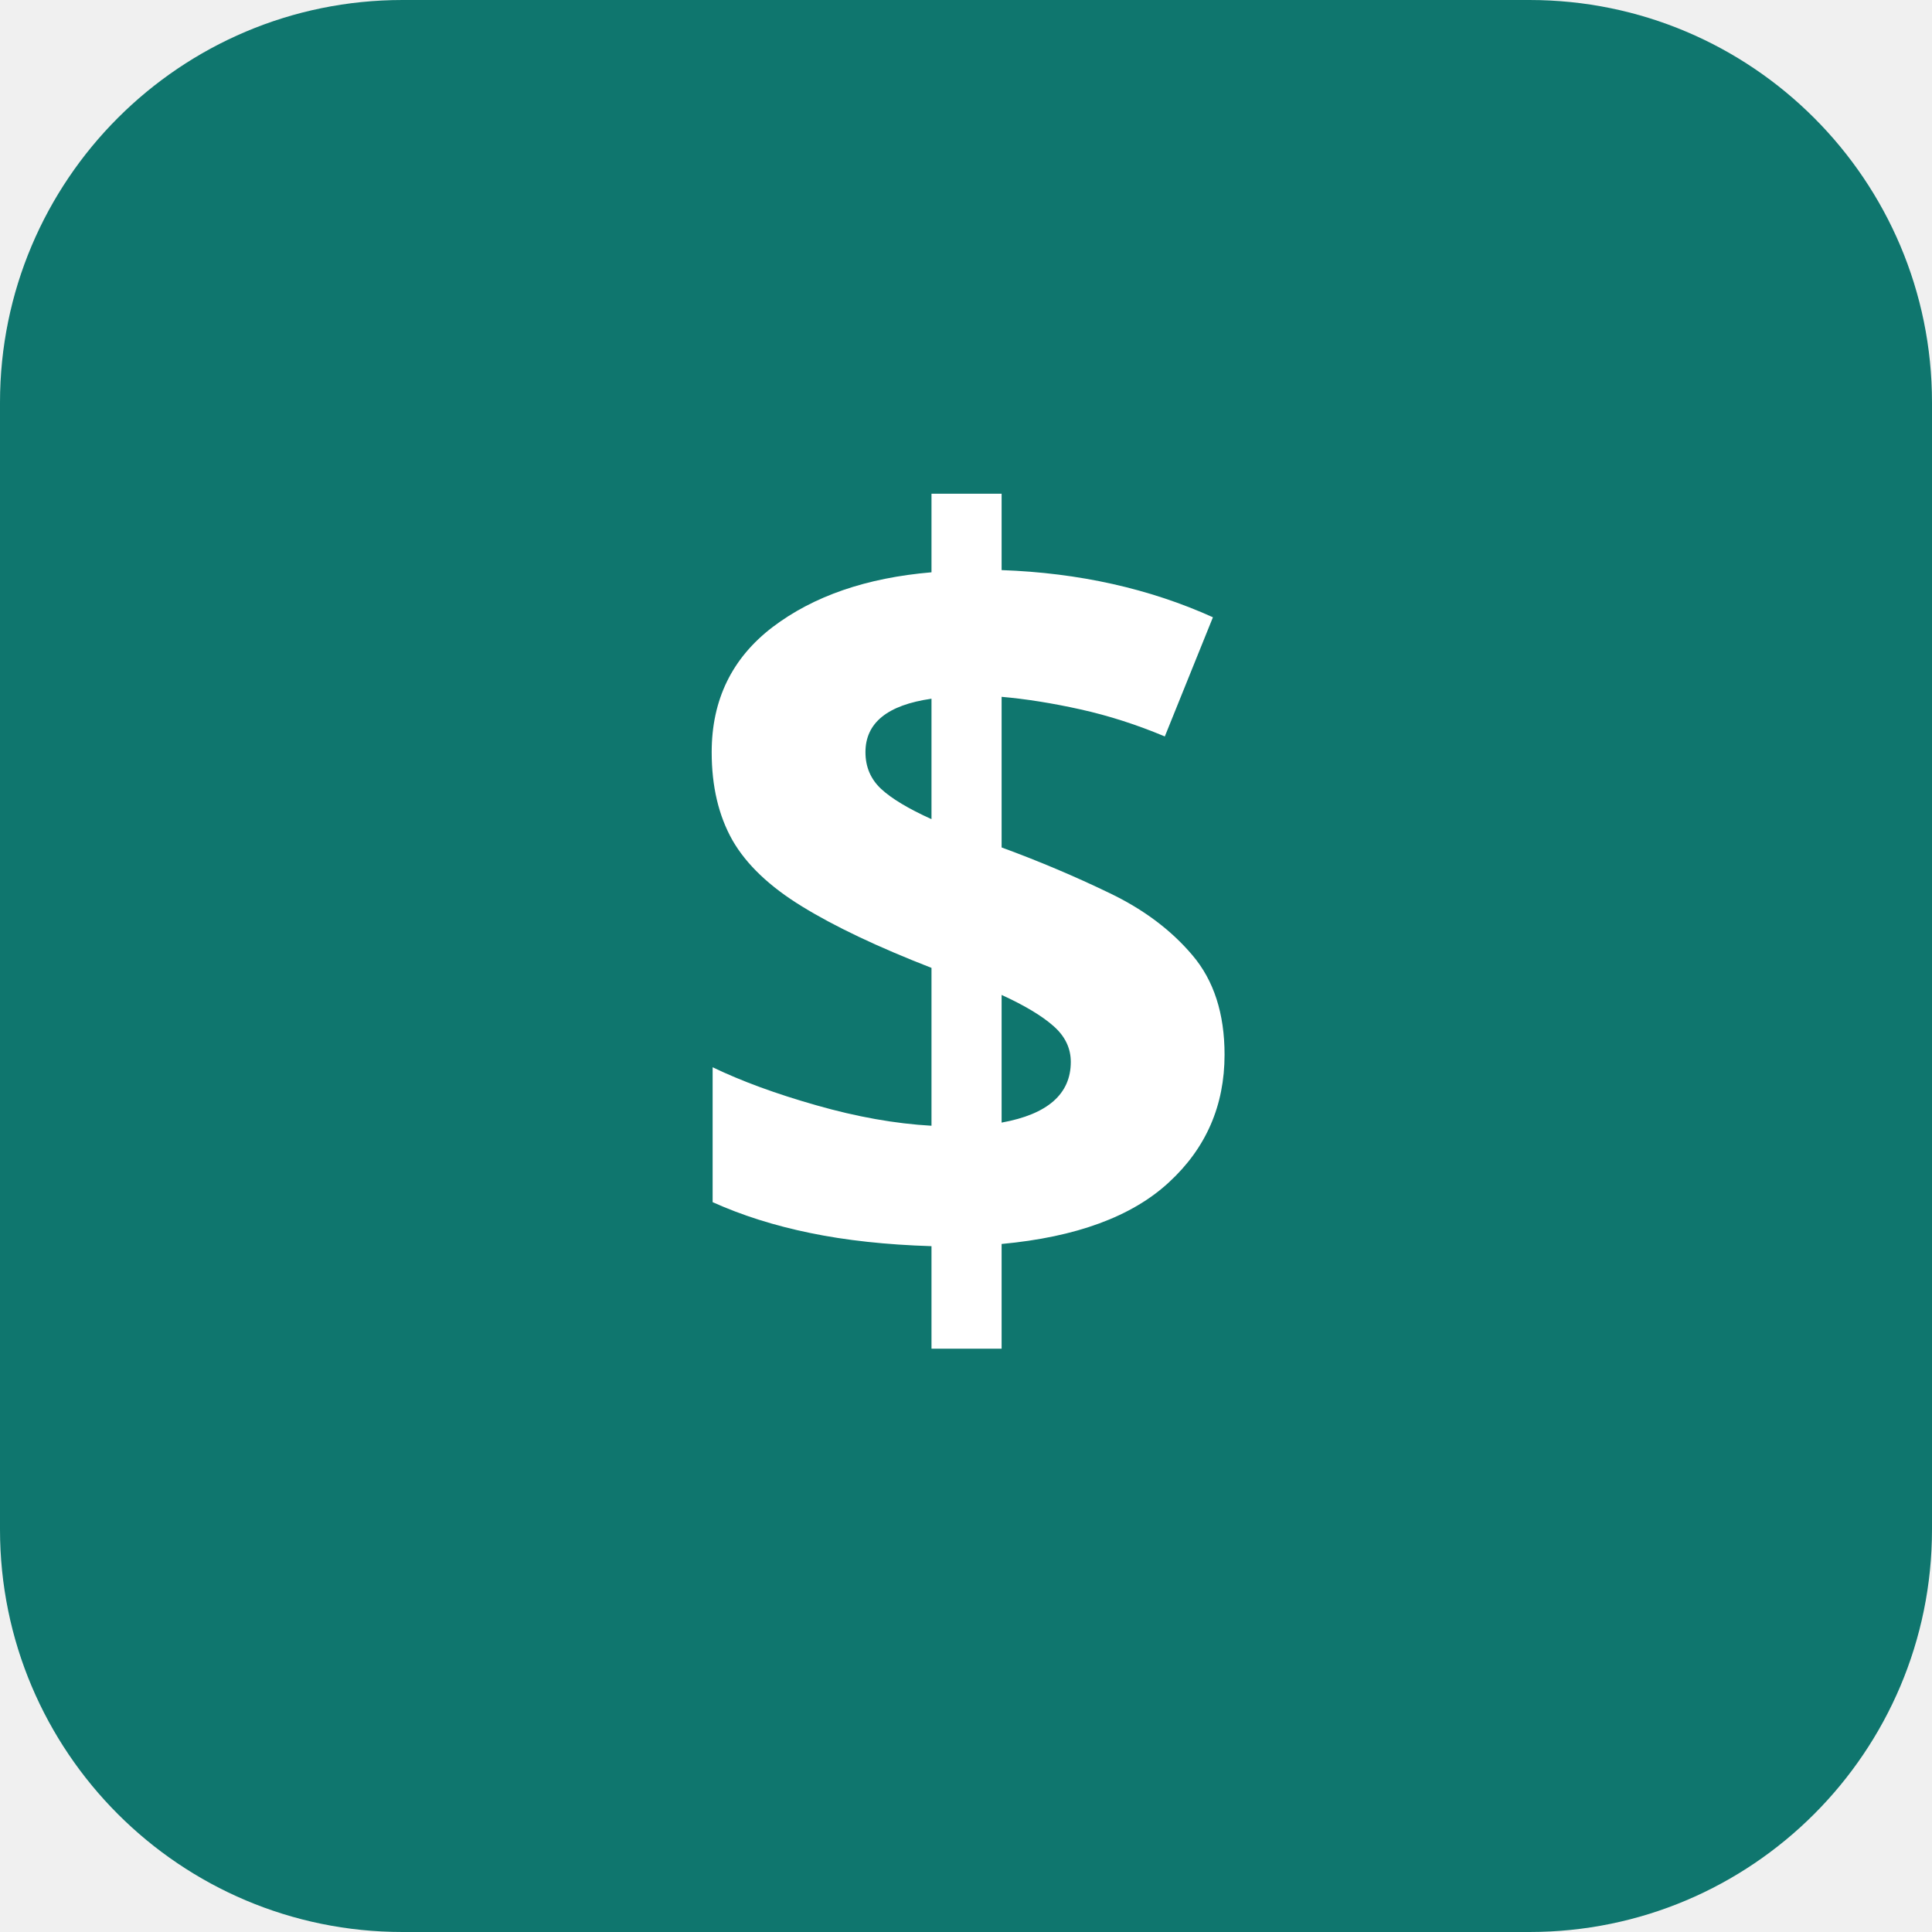
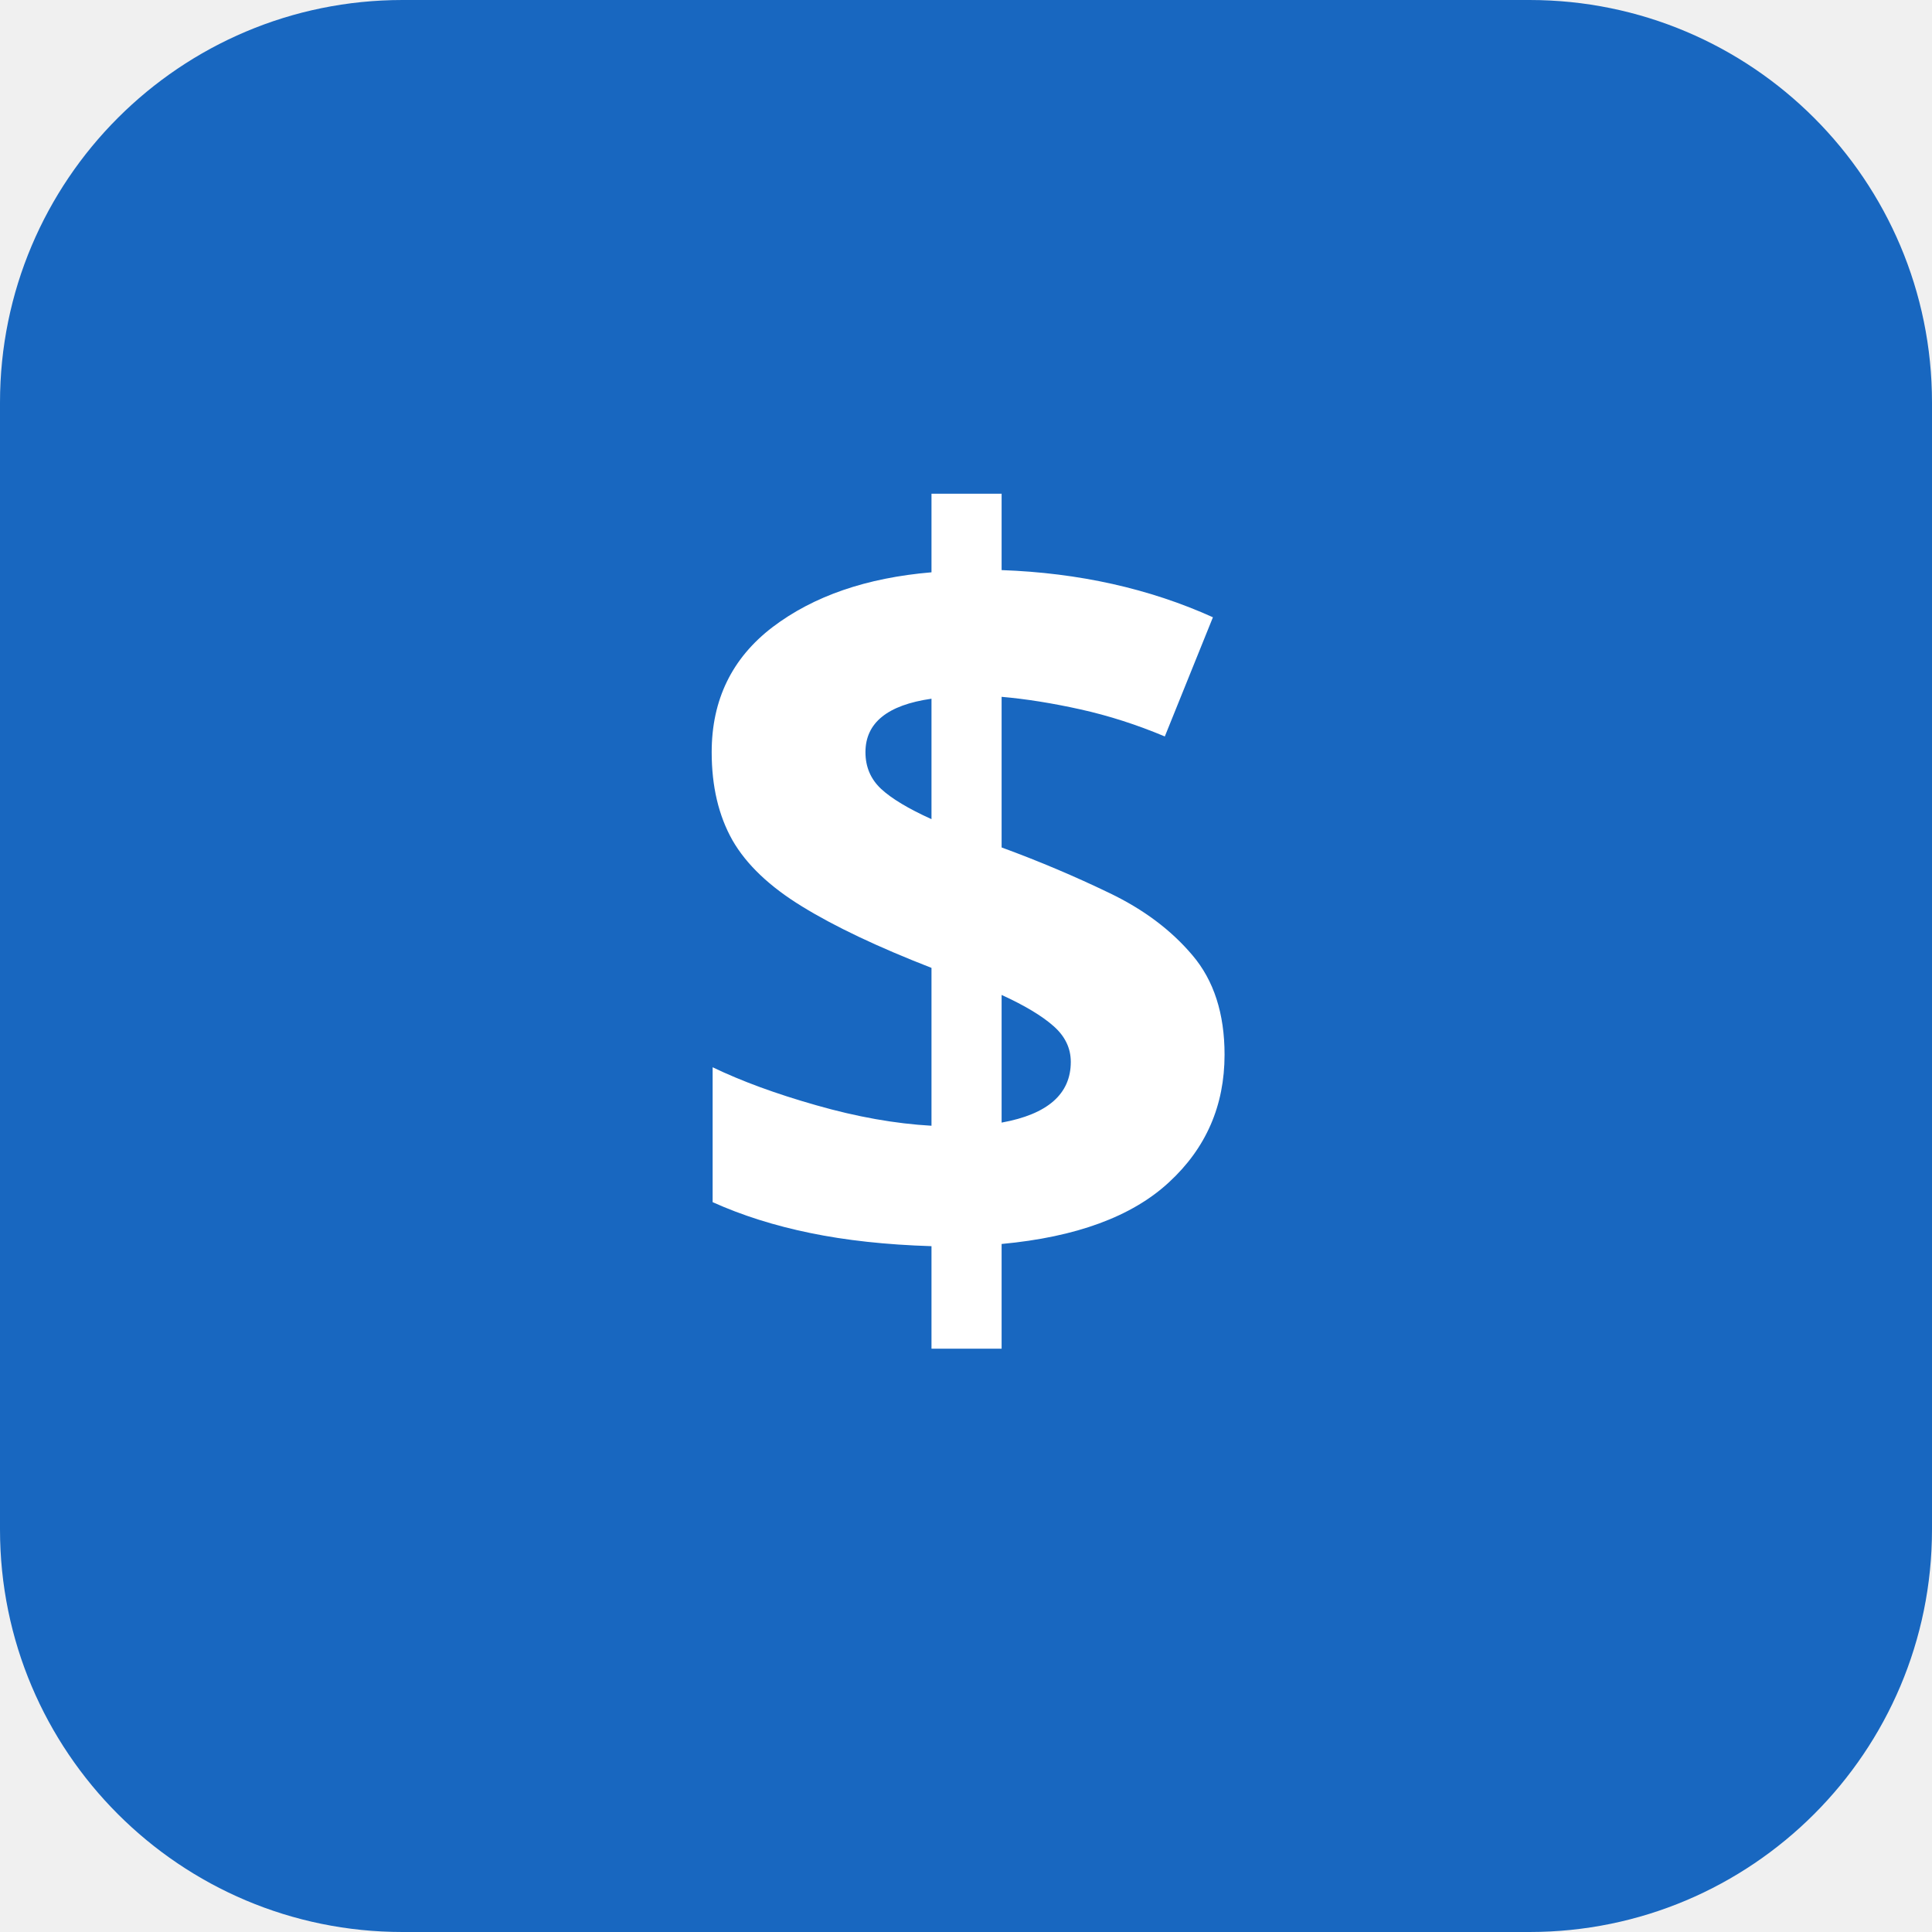
<svg xmlns="http://www.w3.org/2000/svg" viewBox="0 0 96 96">
-   <rect width="96" height="96" rx="20" fill="#0f766e" />
+   <rect width="96" height="96" rx="20" fill="#1867c0" />
  <text x="48" y="64" font-size="52" text-anchor="middle" fill="#fff" font-family="sans-serif" font-weight="bold">$</text>
</svg>
